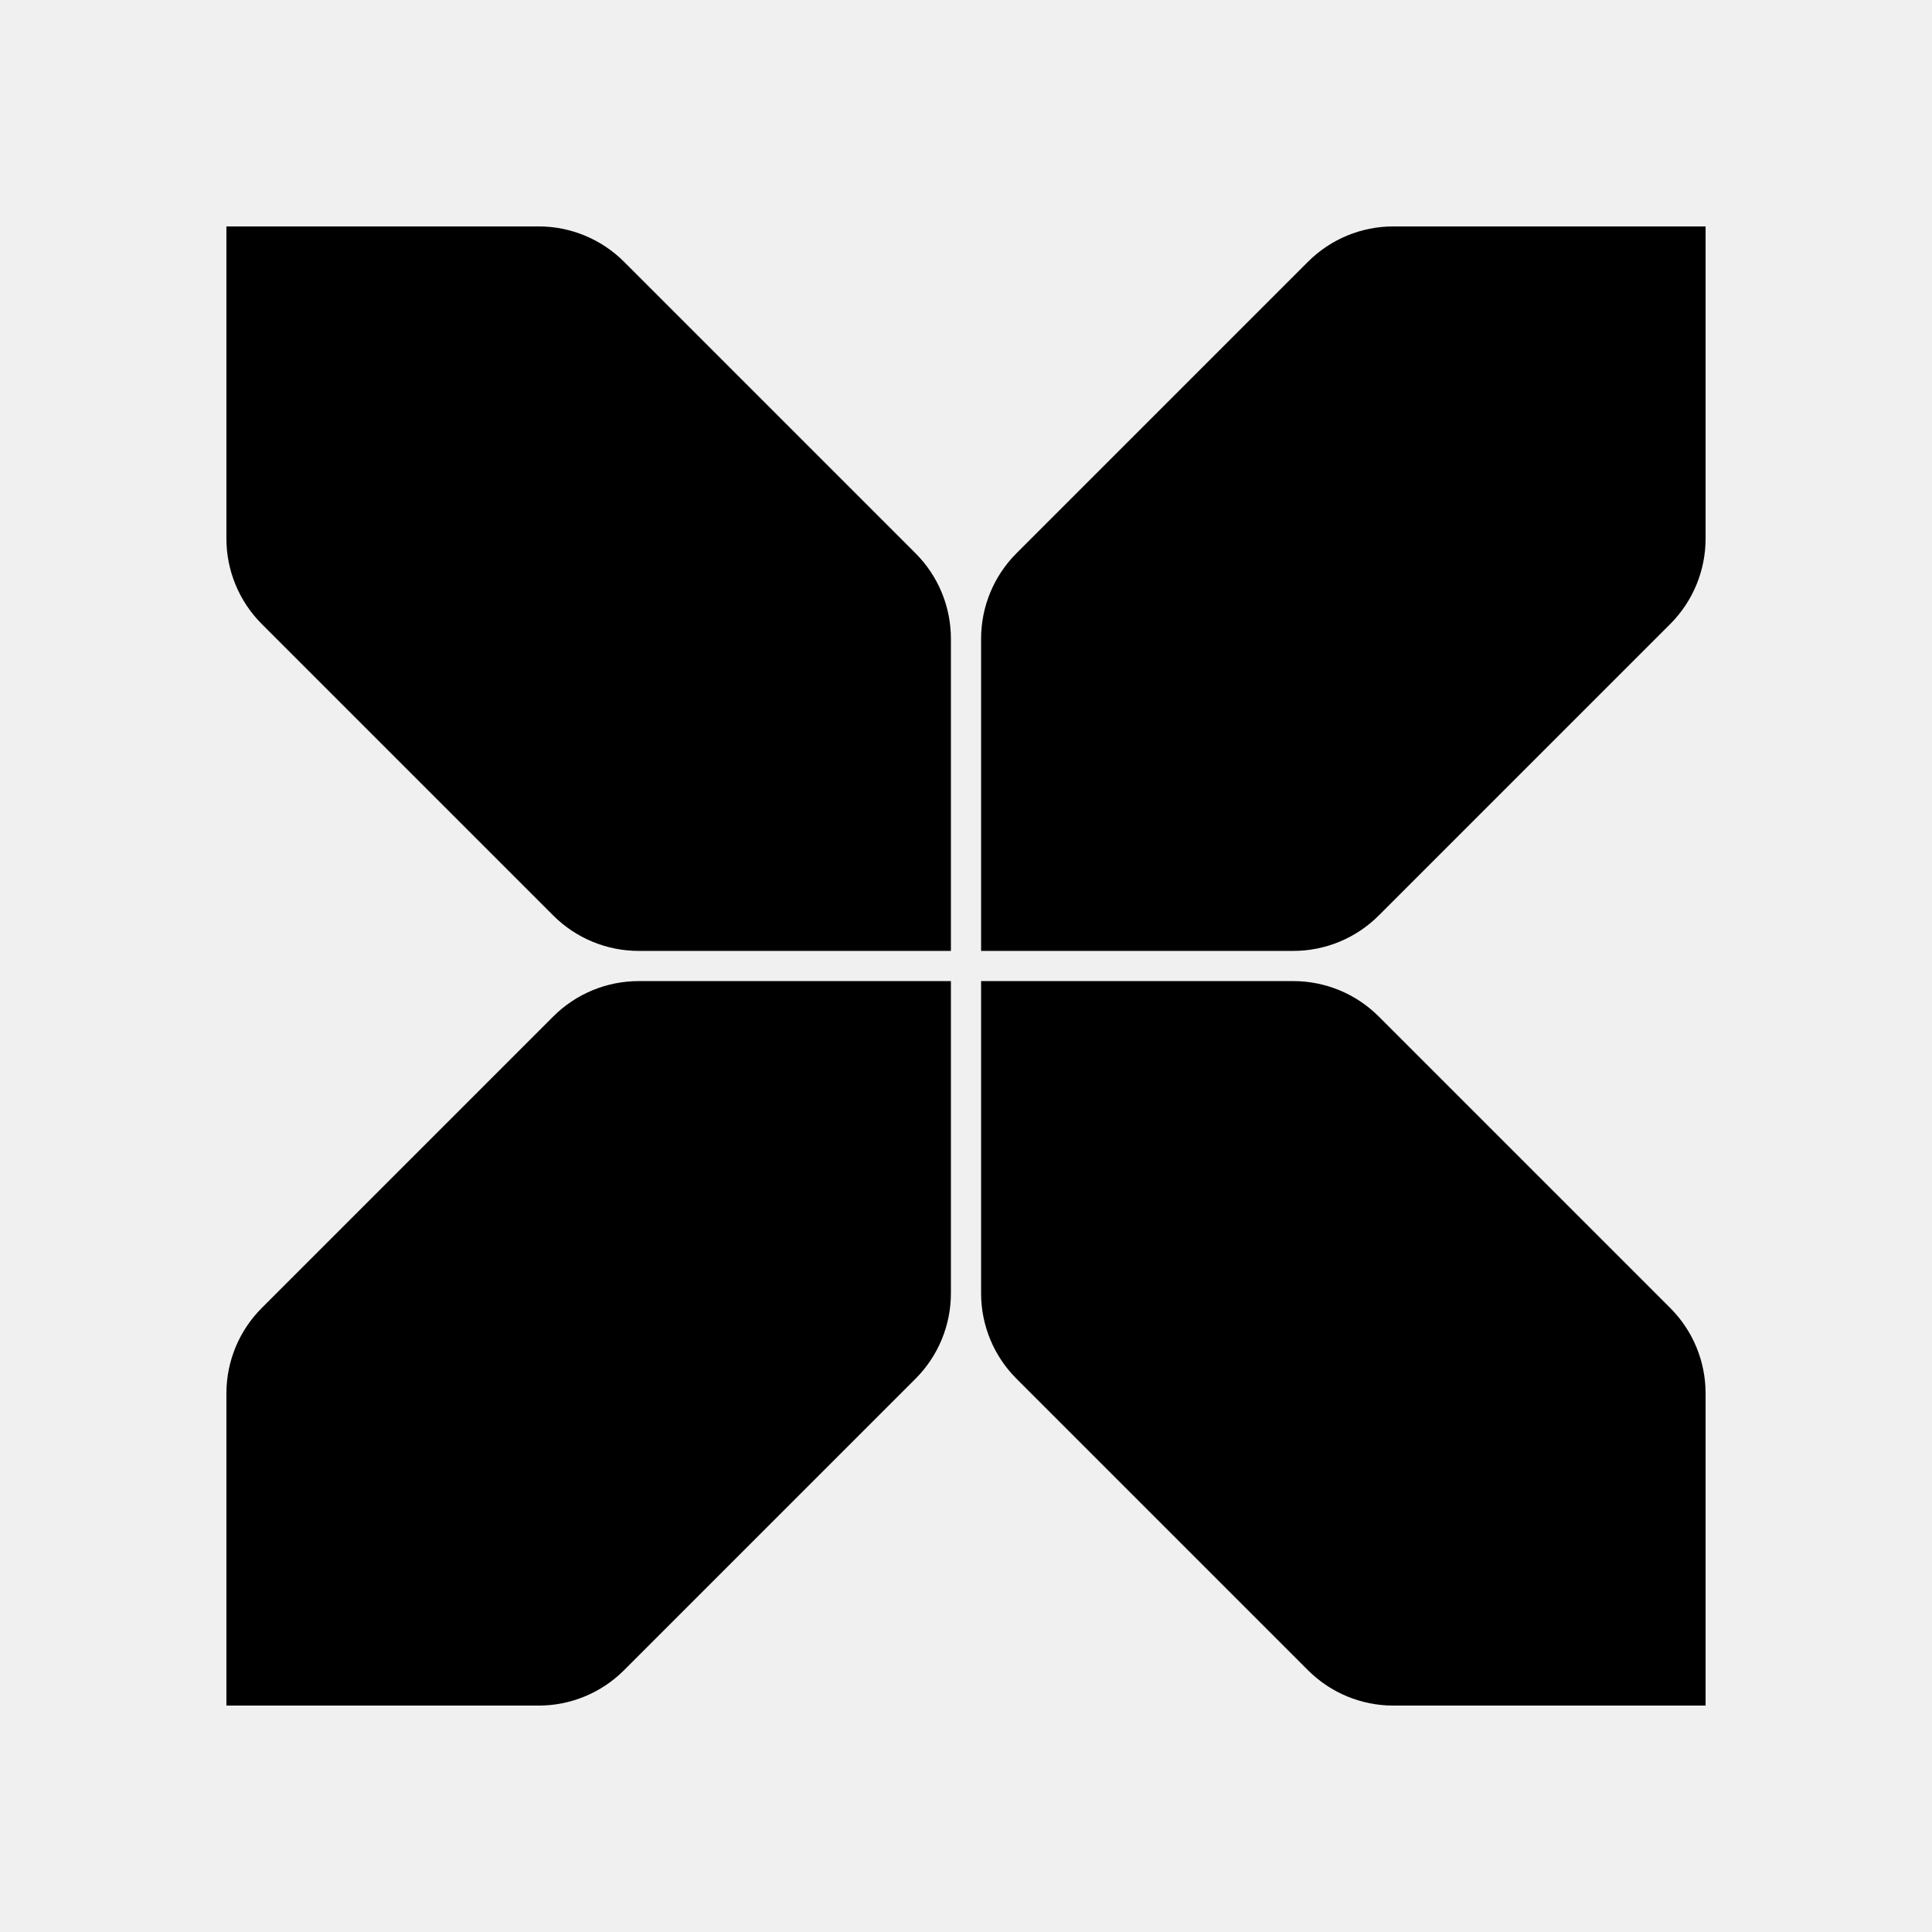
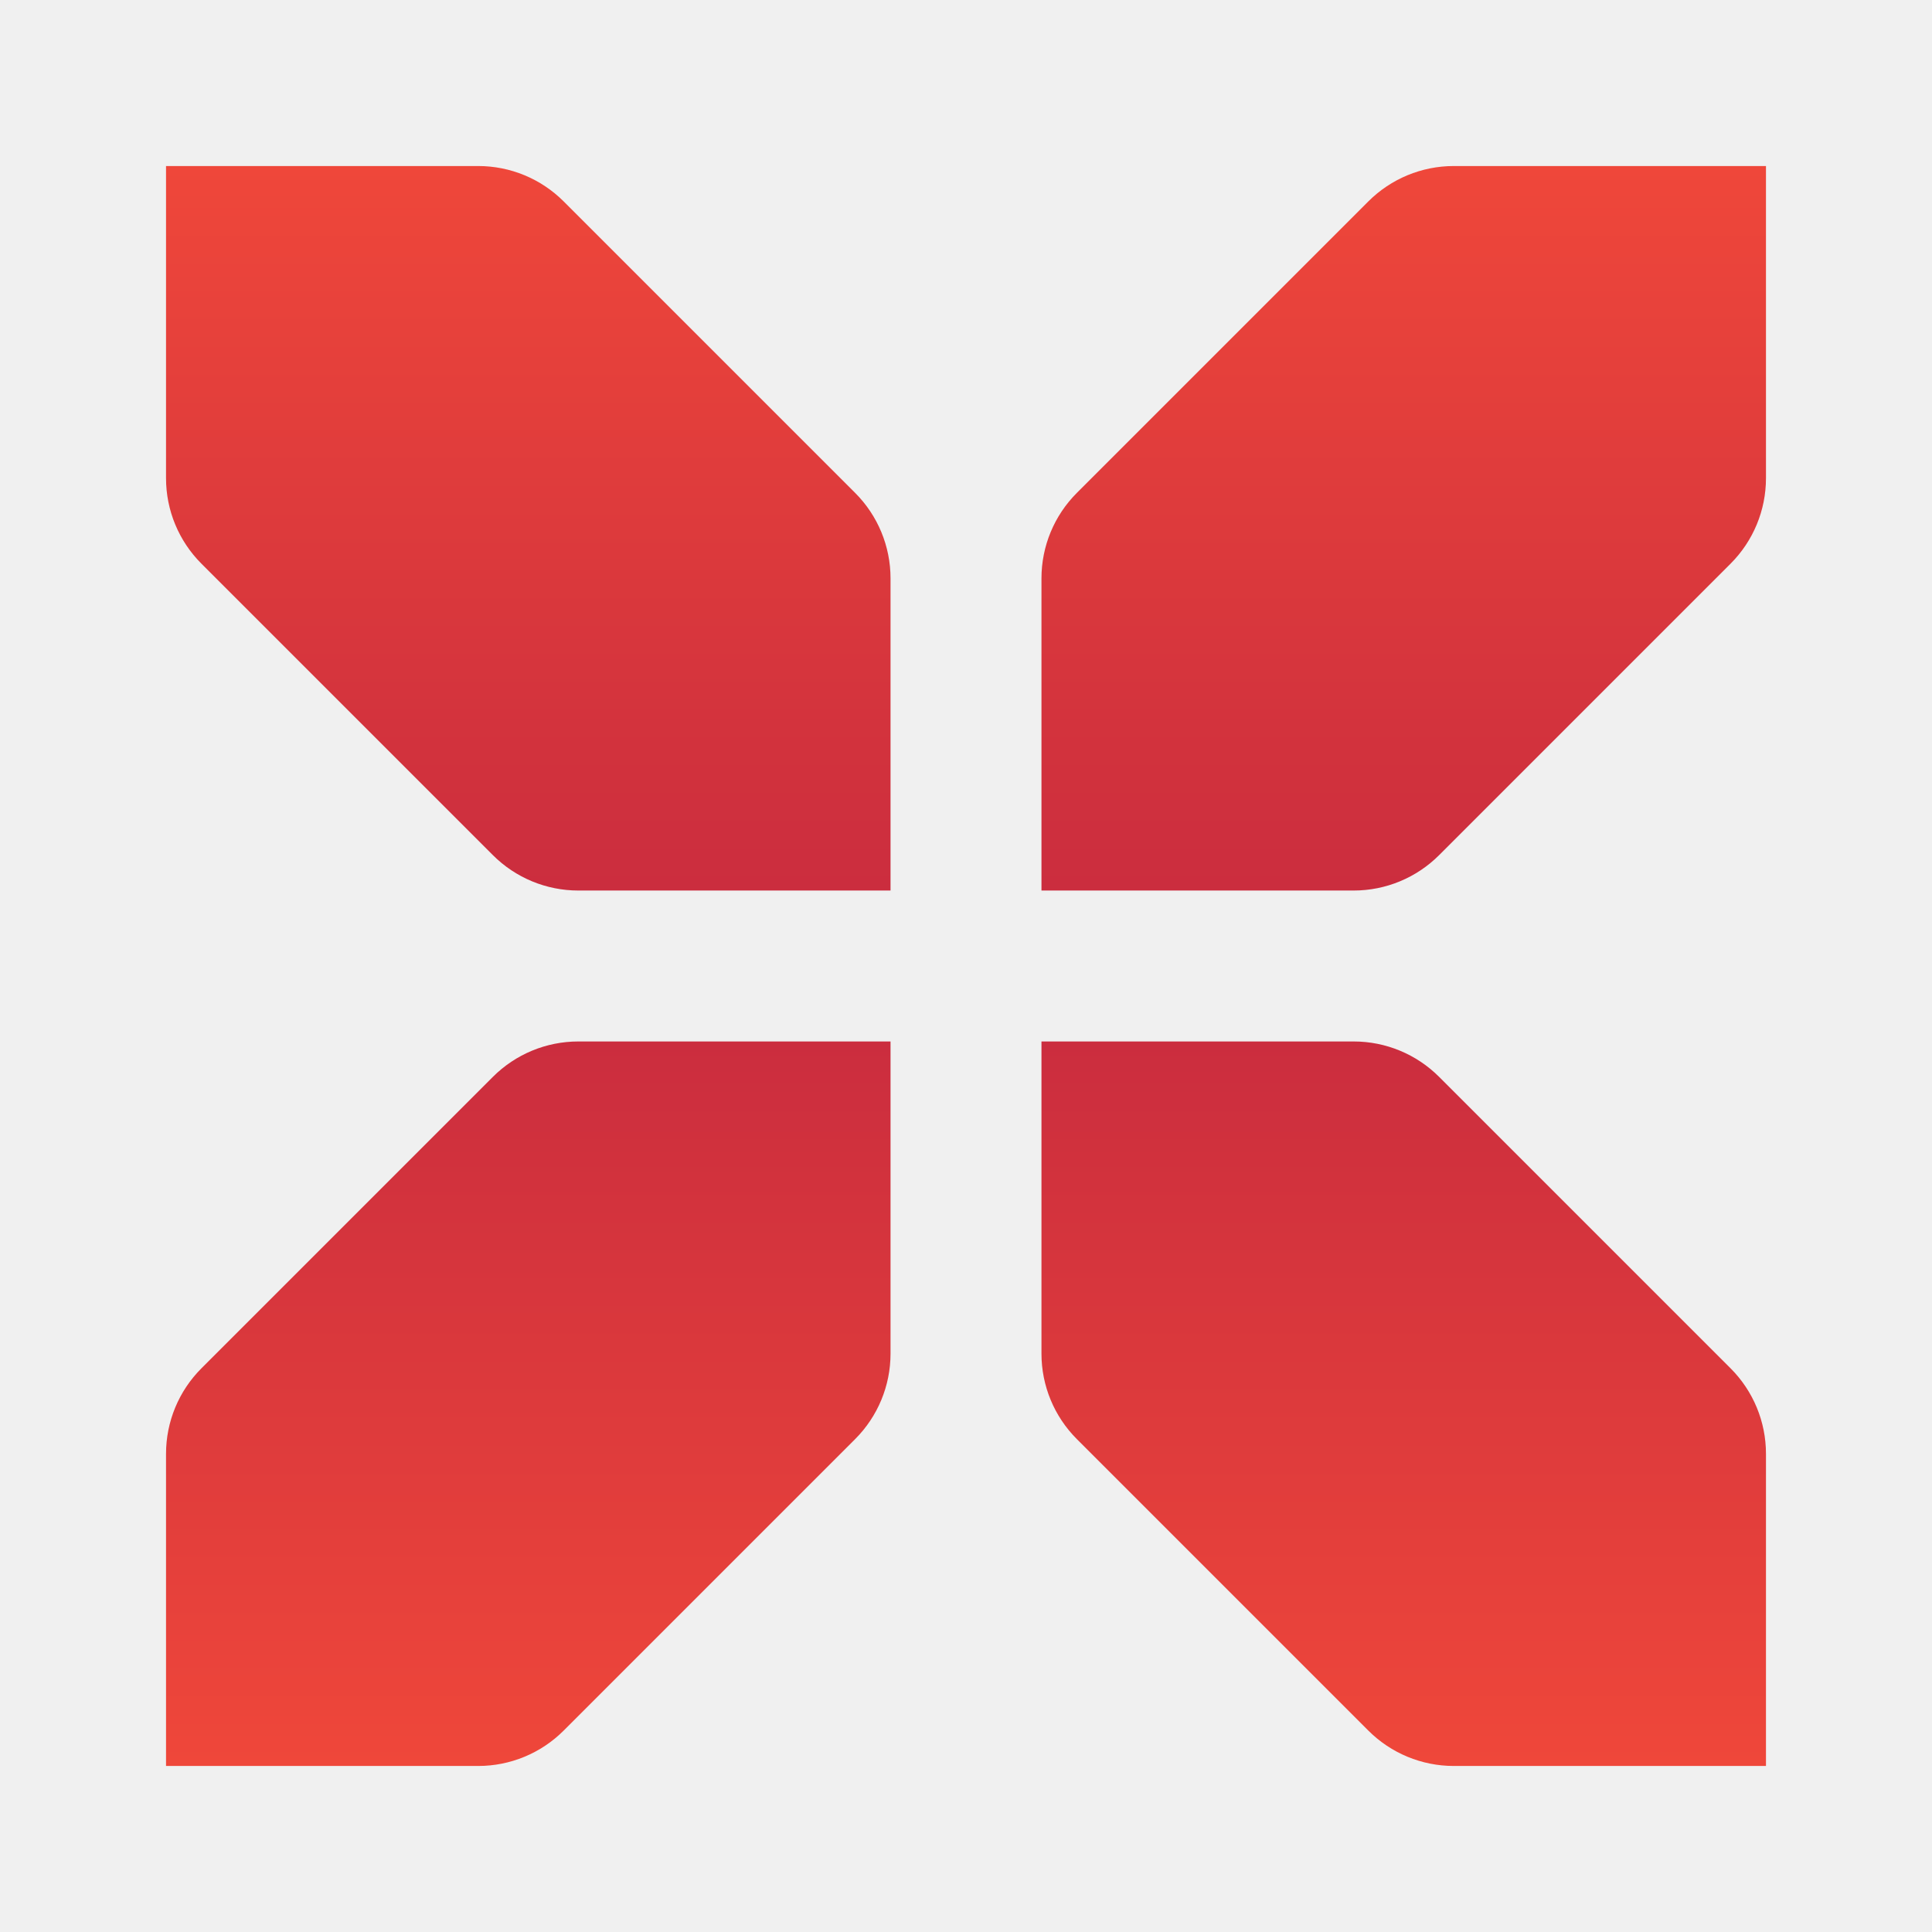
- <svg xmlns="http://www.w3.org/2000/svg" width="128" height="128" aria-hidden="true">
-   <style>
-         @media (prefers-color-scheme: dark) {
-             path {
-                 fill: #fff;
-             }
-         }
-     </style>
-   <path fill-rule="evenodd" d="M63 65H42.314a8 8 0 0 0-5.657 2.343L17.343 86.657A8 8 0 0 0 15 92.314V113h20.686a8 8 0 0 0 5.657-2.343l19.314-19.314A8 8 0 0 0 63 85.686zm2-2h20.686a8 8 0 0 0 5.657-2.343l19.314-19.314A8 8 0 0 0 113 35.686V15H92.314a8 8 0 0 0-5.657 2.343L67.343 36.657A8 8 0 0 0 65 42.314zm0 2h20.686a8 8 0 0 1 5.657 2.343l19.314 19.314A8 8 0 0 1 113 92.314V113H92.314a8 8 0 0 1-5.657-2.343L67.343 91.343A8 8 0 0 1 65 85.686zm-2-2H42.314a8 8 0 0 1-5.657-2.343L17.343 41.343A8 8 0 0 1 15 35.686V15h20.686a8 8 0 0 1 5.657 2.343l19.314 19.314A8 8 0 0 1 63 42.314z" />
+ <svg xmlns="http://www.w3.org/2000/svg" width="128" height="128" viewBox="0 0 128 128" fill="none">
+   <path d="M59 69H38.314C36.192 69 34.157 69.843 32.657 71.343L13.343 90.657C11.843 92.157 11 94.192 11 96.314V117H31.686C33.808 117 35.843 116.157 37.343 114.657L56.657 95.343C58.157 93.843 59 91.808 59 89.686V69Z" fill="url(#paint0_linear_55_4)" />
+   <path d="M69 59H89.686C91.808 59 93.843 58.157 95.343 56.657L114.657 37.343C116.157 35.843 117 33.808 117 31.686V11L96.314 11C94.192 11 92.157 11.843 90.657 13.343L71.343 32.657C69.843 34.157 69 36.192 69 38.314V59Z" fill="url(#paint1_linear_55_4)" />
+   <path d="M69 69H89.686C91.808 69 93.843 69.843 95.343 71.343L114.657 90.657C116.157 92.157 117 94.192 117 96.314V117H96.314C94.192 117 92.157 116.157 90.657 114.657L71.343 95.343C69.843 93.843 69 91.808 69 89.686V69Z" fill="url(#paint2_linear_55_4)" />
+   <path d="M59 59H38.314C36.192 59 34.157 58.157 32.657 56.657L13.343 37.343C11.843 35.843 11 33.808 11 31.686L11 11L31.686 11C33.808 11 35.843 11.843 37.343 13.343L56.657 32.657C58.157 34.157 59 36.192 59 38.314V59Z" fill="url(#paint3_linear_55_4)" />
+   <defs>
+     <linearGradient id="paint0_linear_55_4" x1="35" y1="69" x2="35" y2="117" gradientUnits="userSpaceOnUse">
+       <stop stop-color="#CB2D3E" />
+       <stop offset="1" stop-color="#EF473A" />
+     </linearGradient>
+     <linearGradient id="paint1_linear_55_4" x1="93" y1="59" x2="93" y2="11" gradientUnits="userSpaceOnUse">
+       <stop stop-color="#CB2D3E" />
+       <stop offset="1" stop-color="#EF473A" />
+     </linearGradient>
+     <linearGradient id="paint2_linear_55_4" x1="93" y1="69" x2="93" y2="117" gradientUnits="userSpaceOnUse">
+       <stop stop-color="#CB2D3E" />
+       <stop offset="1" stop-color="#EF473A" />
+     </linearGradient>
+     <linearGradient id="paint3_linear_55_4" x1="35" y1="59" x2="35" y2="11" gradientUnits="userSpaceOnUse">
+       <stop stop-color="#CB2D3E" />
+       <stop offset="1" stop-color="#EF473A" />
+     </linearGradient>
+   </defs>
</svg>
